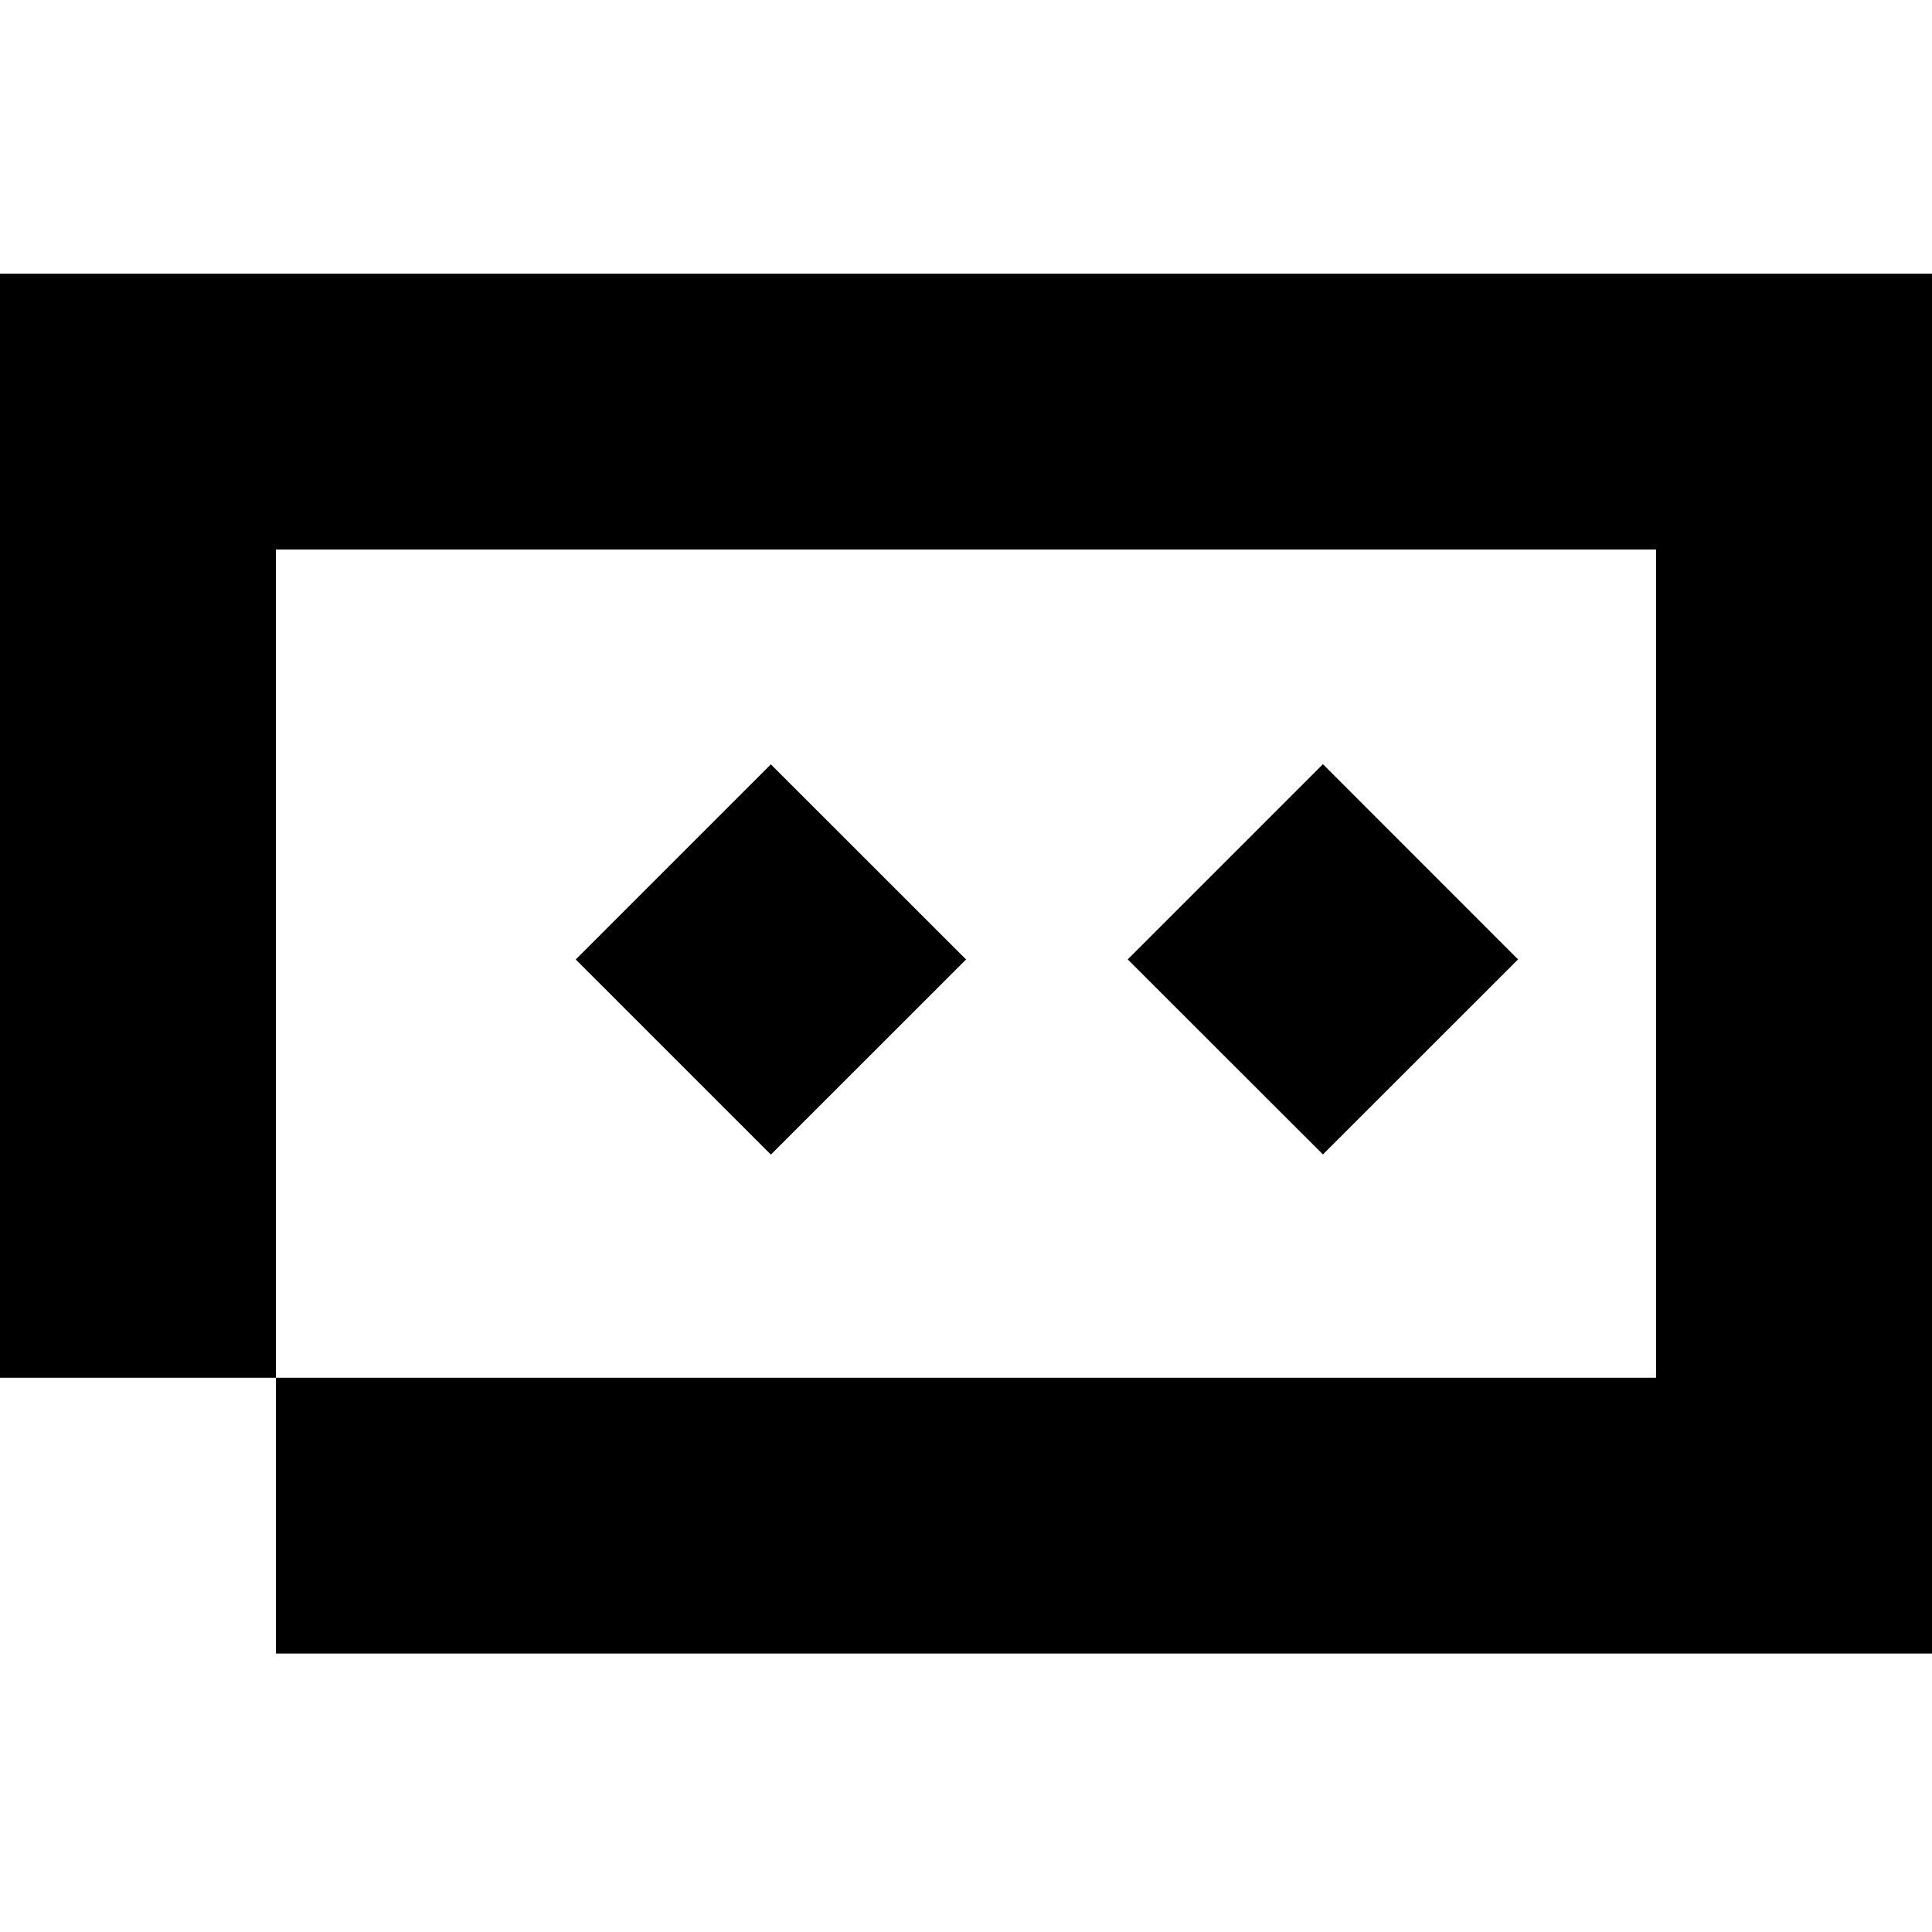
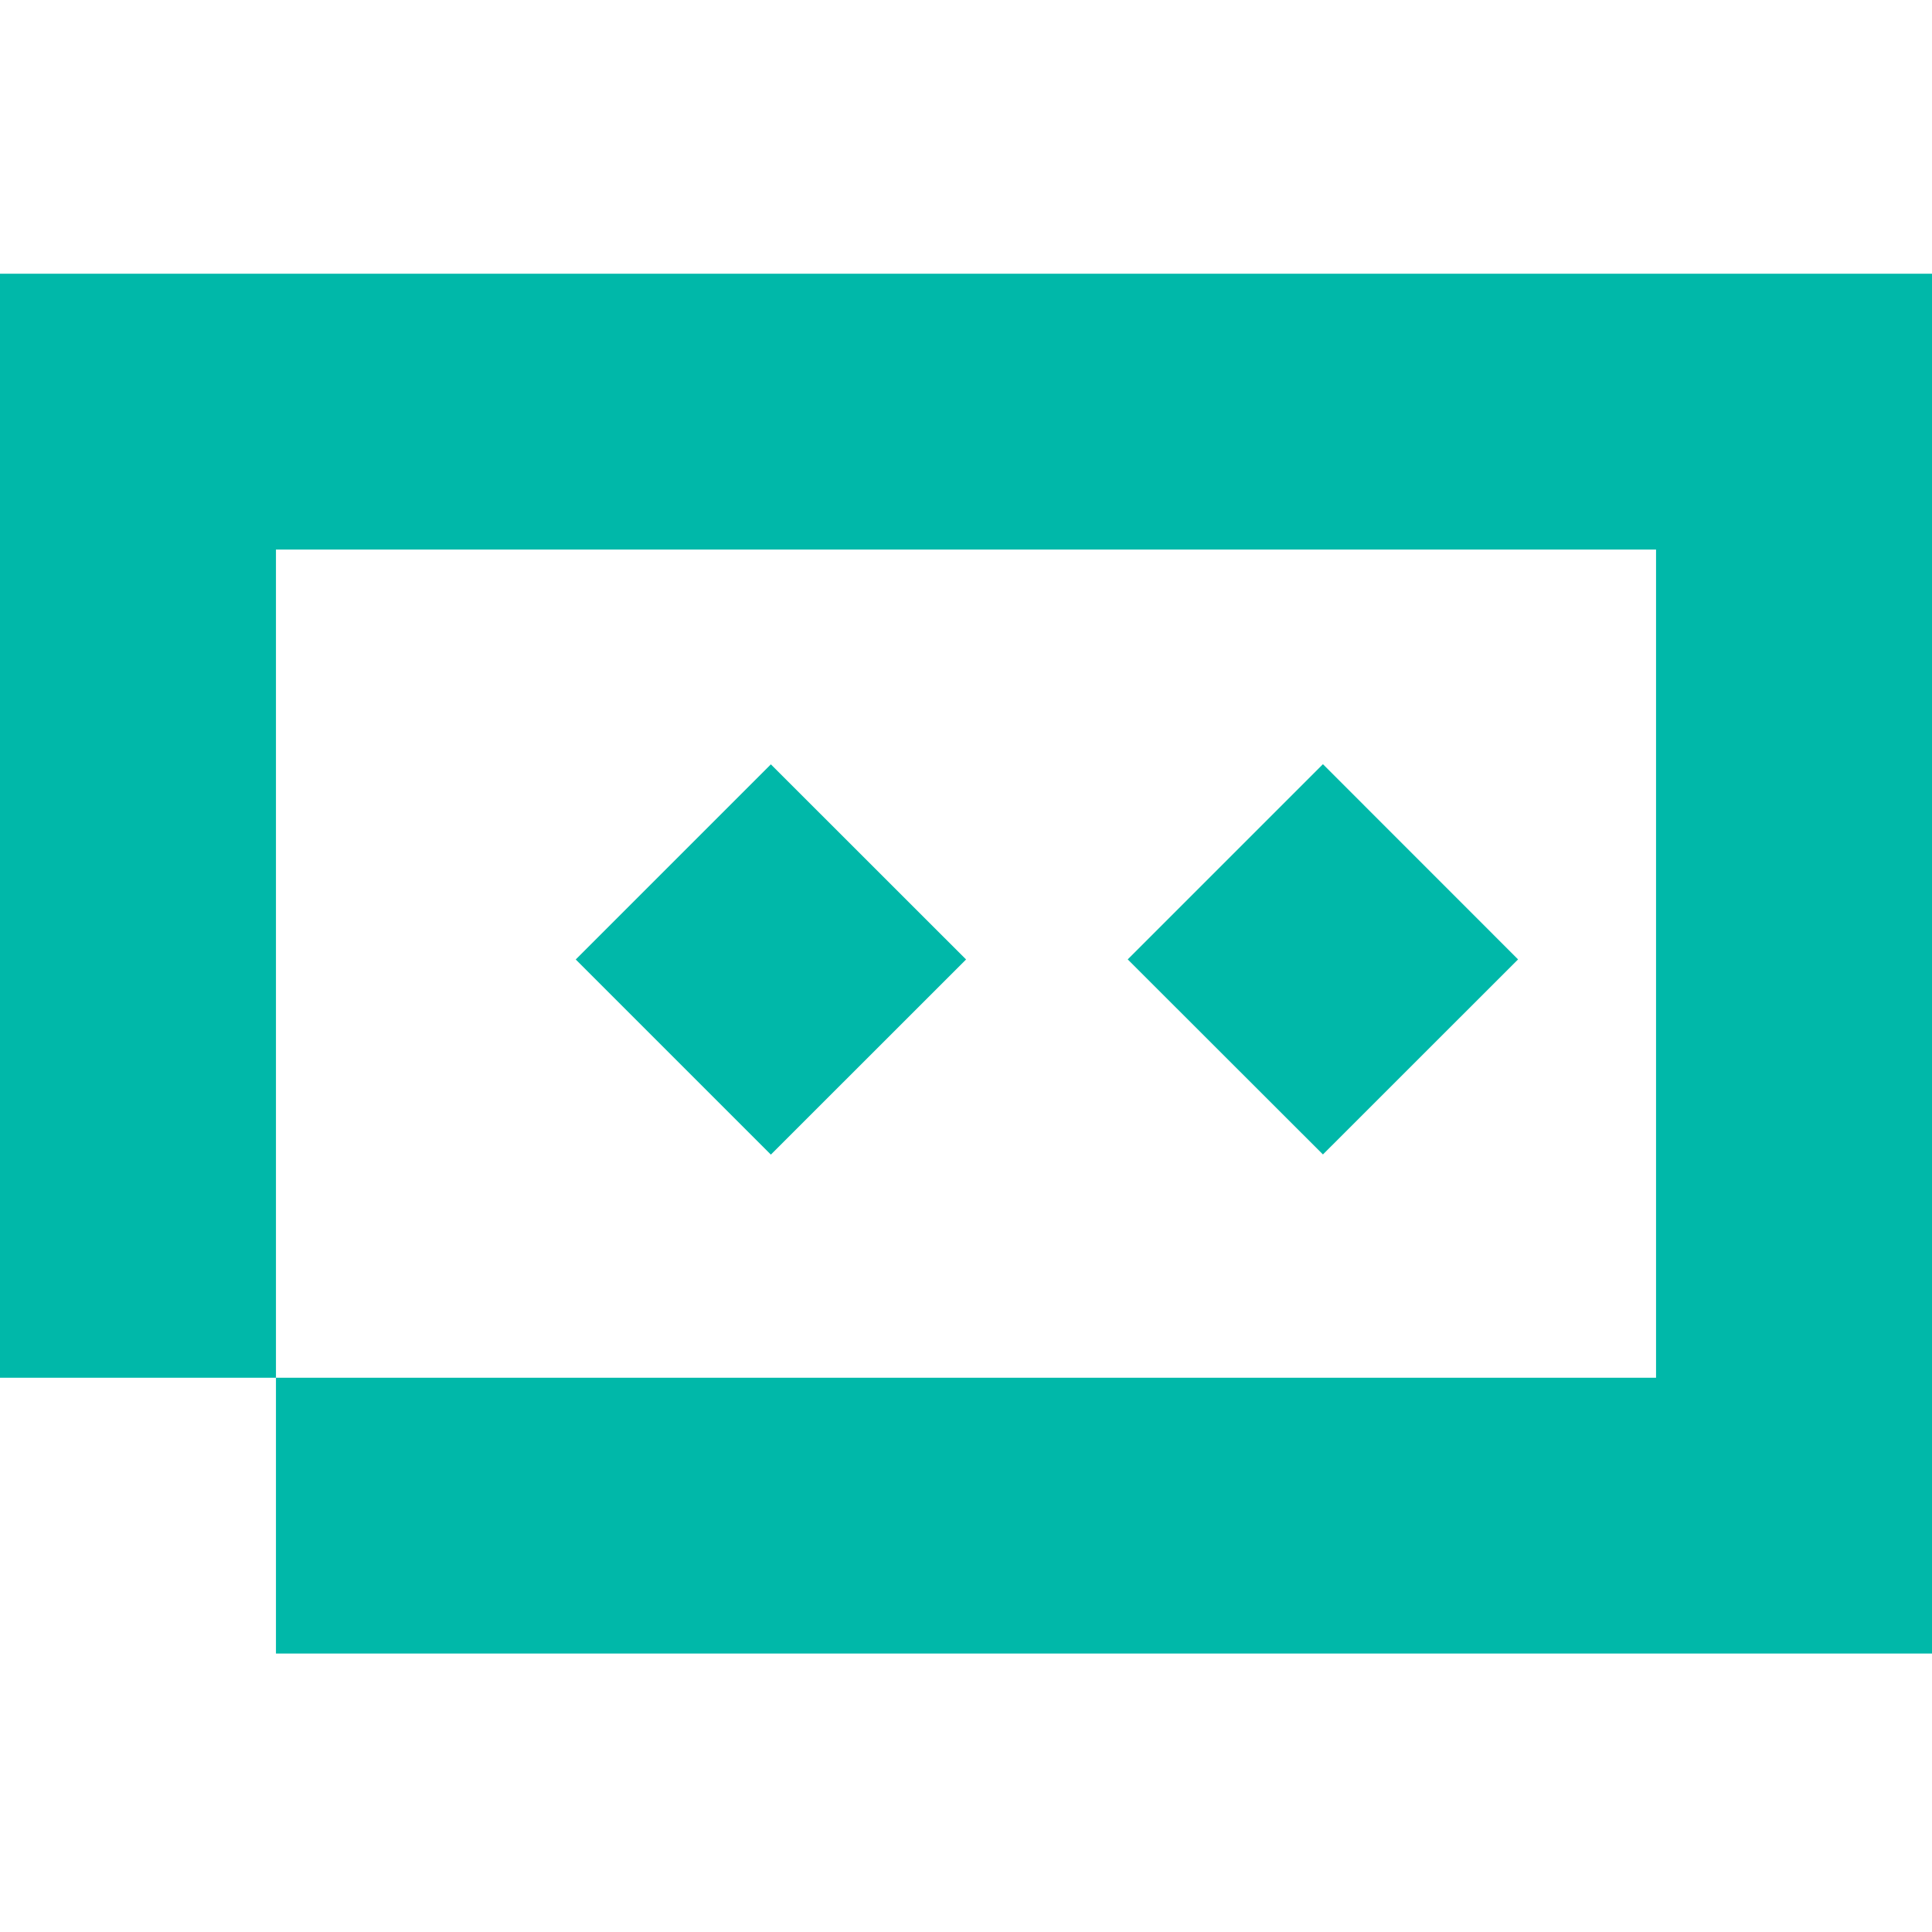
- <svg xmlns="http://www.w3.org/2000/svg" fill="currentColor" fill-rule="evenodd" height="1em" style="flex:none;line-height:1" viewBox="0 0 24 24" width="1em">
+ <svg xmlns="http://www.w3.org/2000/svg" fill="#00B8A9" fill-rule="evenodd" height="1em" style="flex:none;line-height:1" viewBox="0 0 24 24" width="1em">
  <path d="M24 20.541H3.428v-3.426H0V3.4h24V20.54zM3.428 17.115h17.144V6.827H3.428v10.288zm8.573-5.196l-2.425 2.424-2.424-2.424 2.424-2.424 2.425 2.424zm6.857-.001l-2.424 2.423-2.425-2.423 2.425-2.425 2.424 2.425z" />
</svg>
